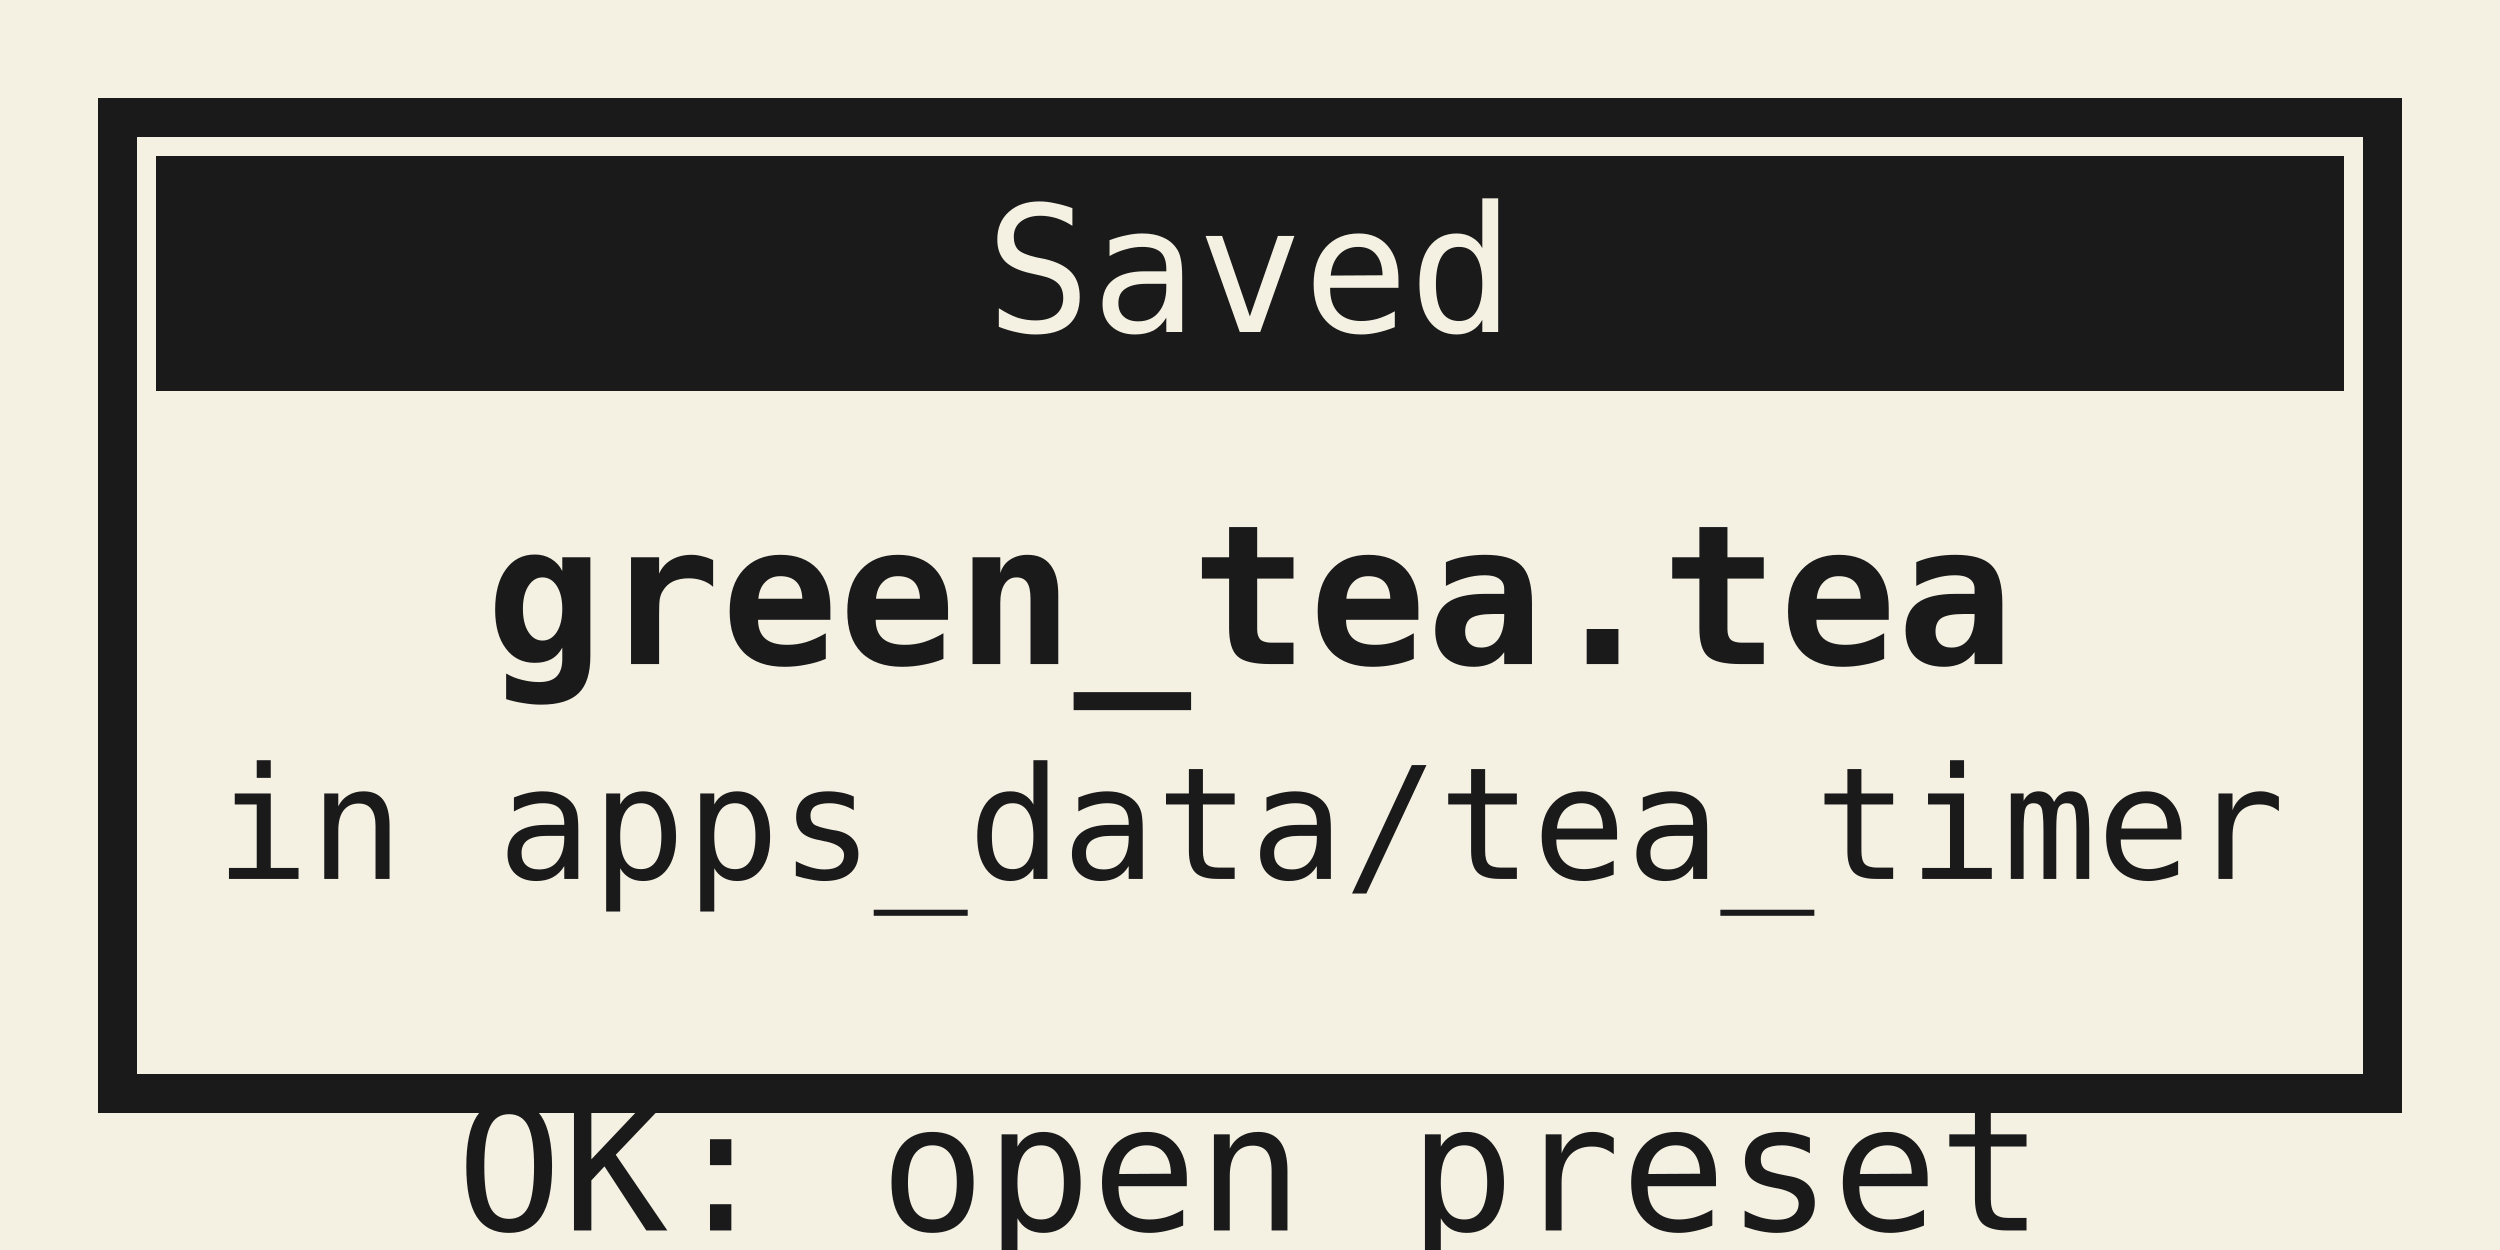
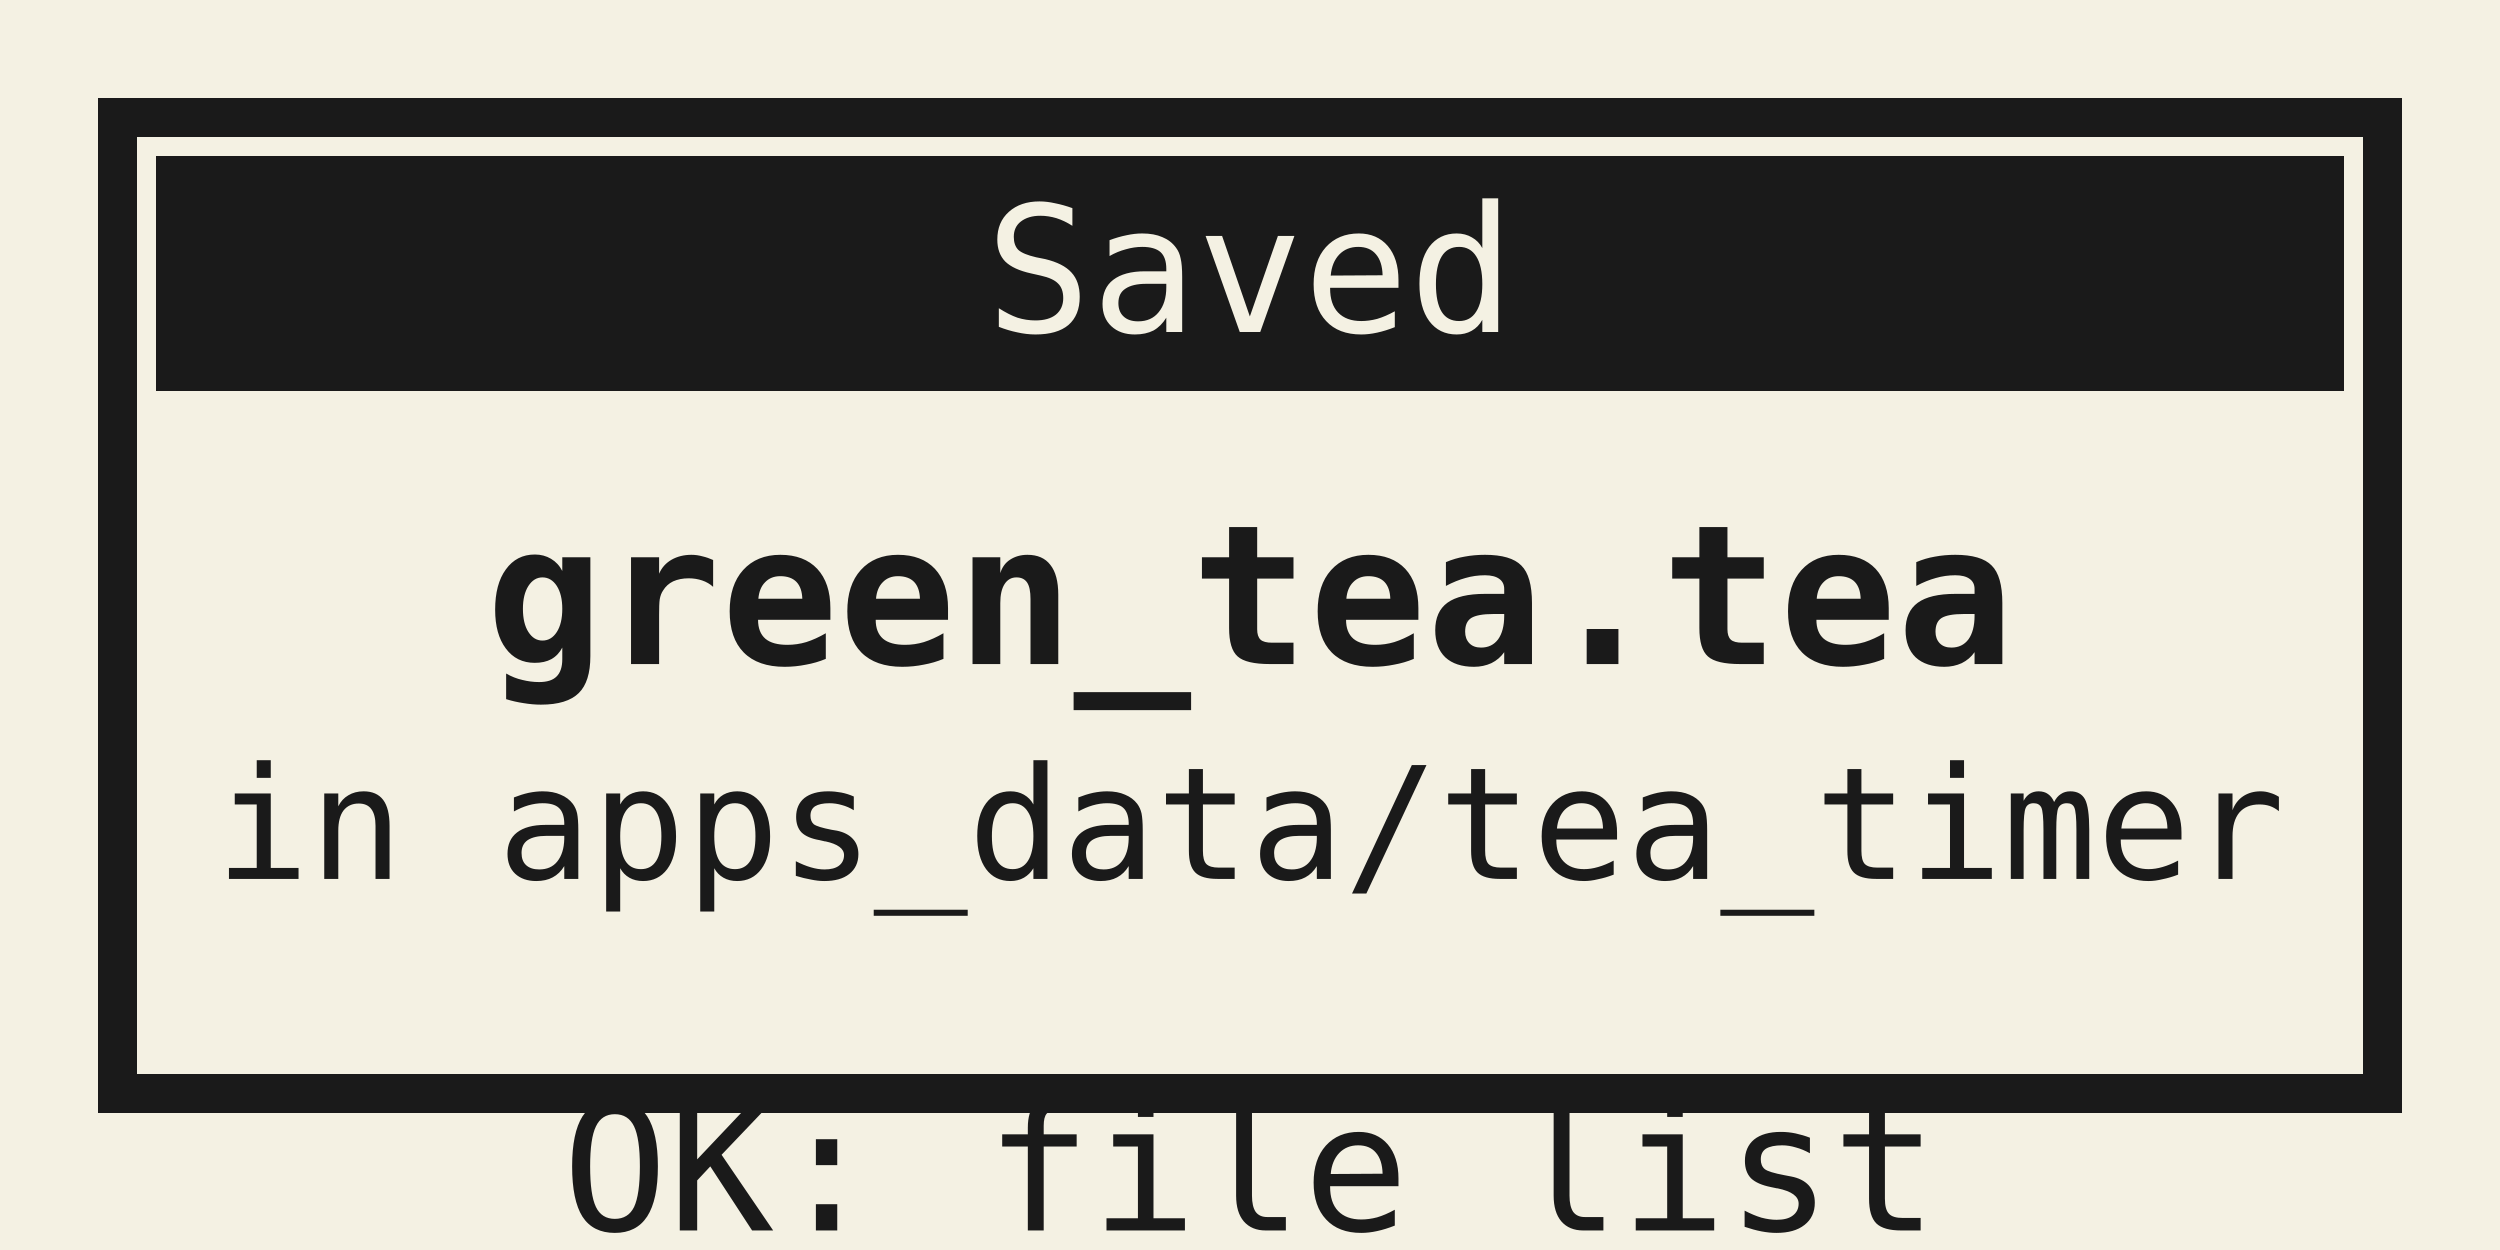
<svg xmlns="http://www.w3.org/2000/svg" width="512" height="256" viewBox="0 0 128 64" shape-rendering="crispEdges">
  <rect x="0" y="0" width="128" height="64" fill="#F4F1E3" />
  <rect x="6" y="6" width="116" height="50" fill="#F4F1E3" stroke="#1A1A1A" stroke-width="2" />
  <rect x="8" y="8" width="112" height="12" fill="#1A1A1A" />
  <text x="64" y="17" font-family="Menlo, Consolas, DejaVu Sans Mono, monospace" font-size="9" fill="#F4F1E3" text-anchor="middle">Saved</text>
  <text x="64" y="34" font-family="Menlo, Consolas, DejaVu Sans Mono, monospace" font-size="10" fill="#1A1A1A" text-anchor="middle" font-weight="bold">green_tea.tea</text>
  <text x="64" y="45" font-family="Menlo, Consolas, DejaVu Sans Mono, monospace" font-size="8" fill="#1A1A1A" text-anchor="middle">in apps_data/tea_timer</text>
-   <text x="64" y="63" font-family="Menlo, Consolas, DejaVu Sans Mono, monospace" font-size="9" fill="#1A1A1A" text-anchor="middle">OK: open preset</text>
+   <text x="64" y="63" font-family="Menlo, Consolas, DejaVu Sans Mono, monospace" font-size="9" fill="#1A1A1A" text-anchor="middle">OK: file list</text>
</svg>
